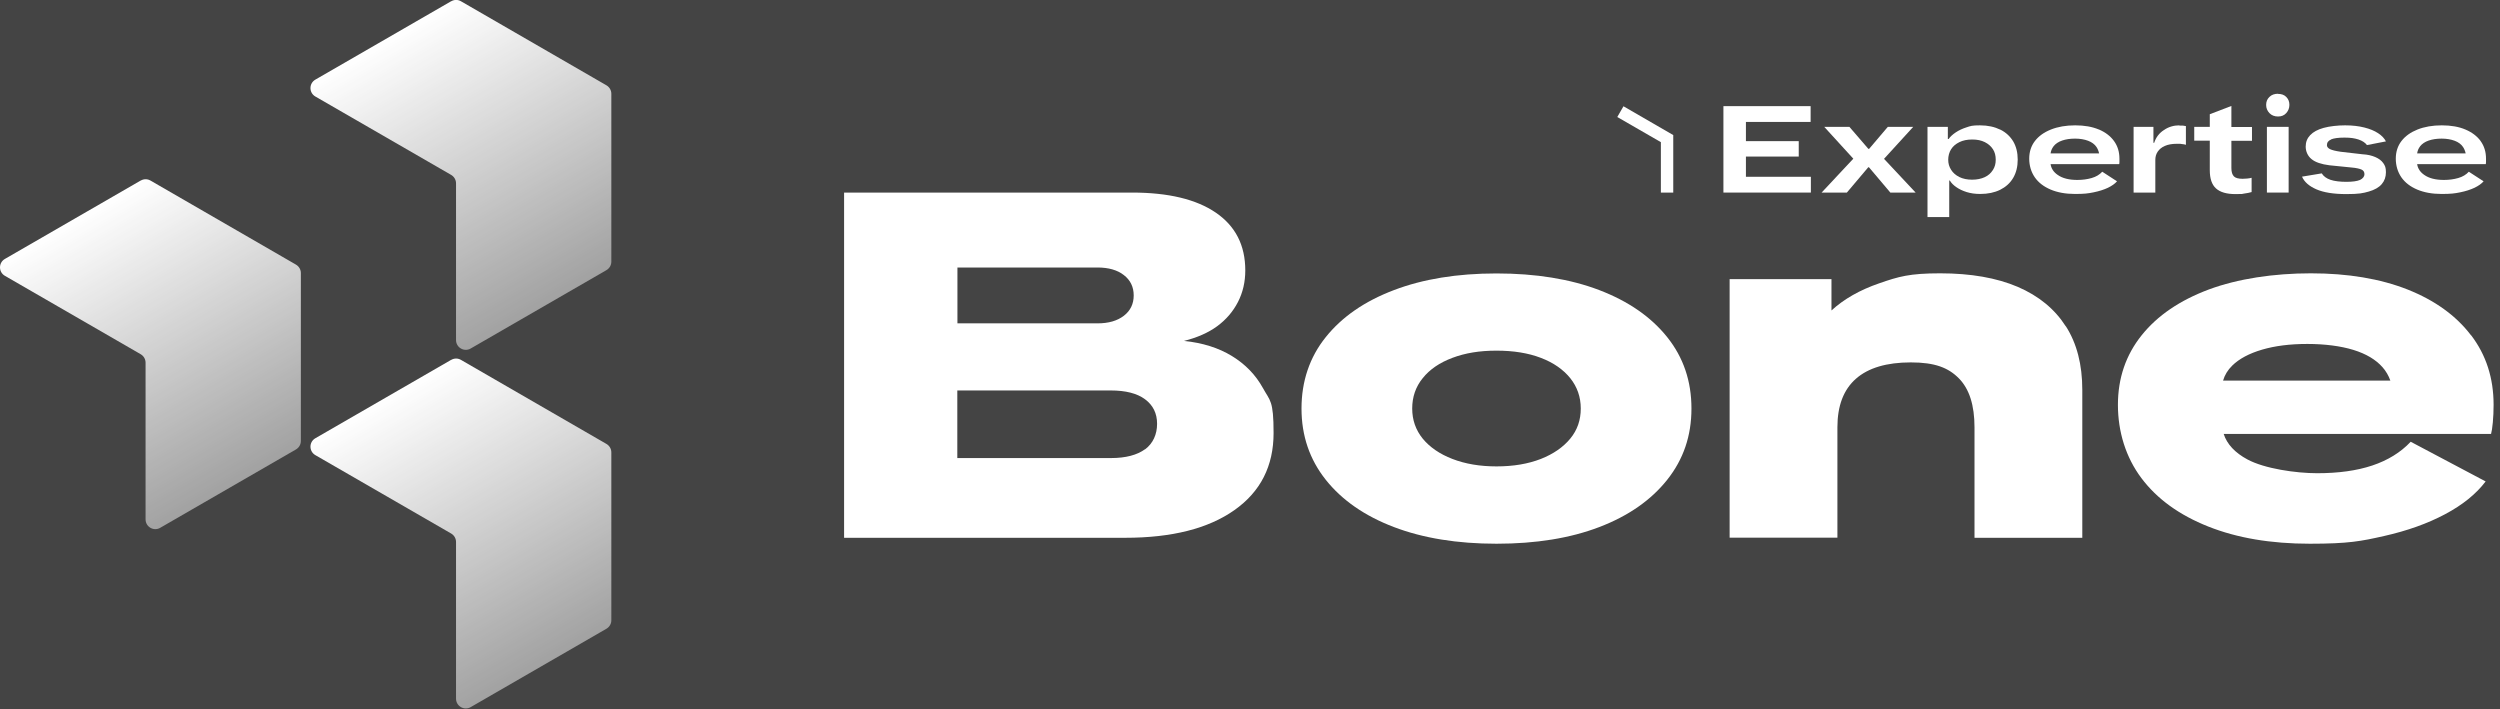
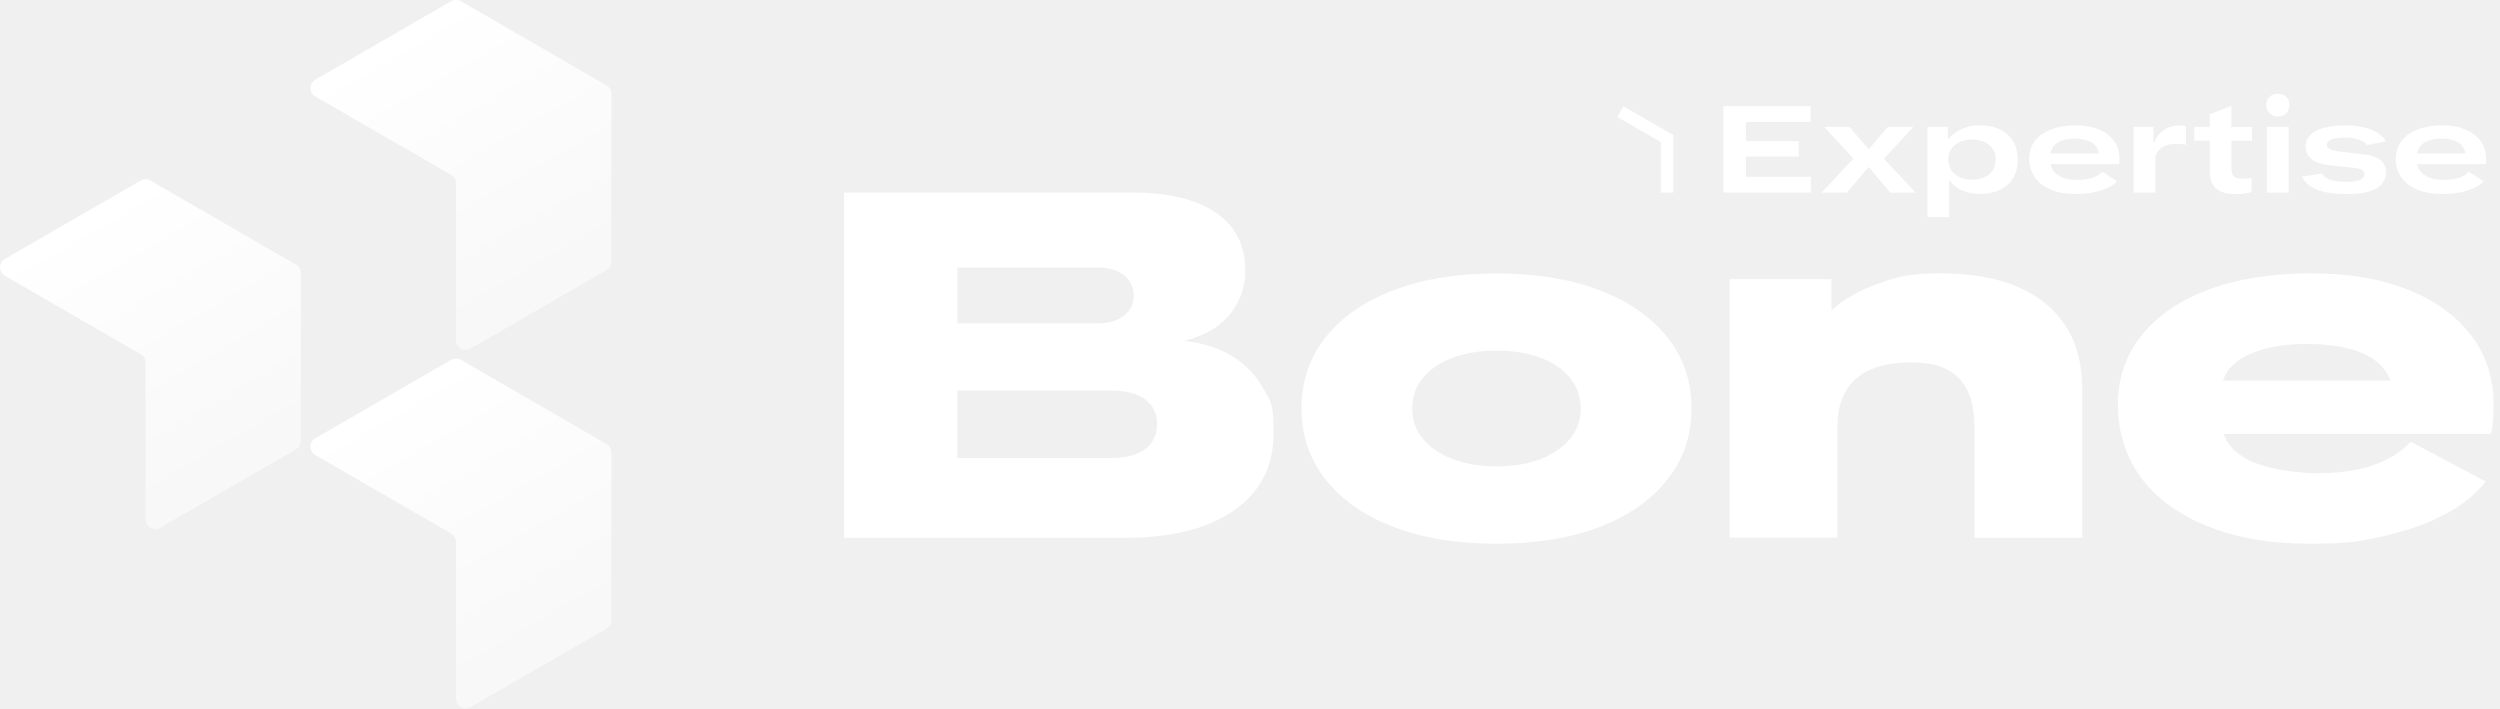
<svg xmlns="http://www.w3.org/2000/svg" width="247" height="70" viewBox="0 0 247 70" fill="none">
  <g id="Composants">
-     <path d="M-1499.91 -2031C-1499.91 -2032.1 -1499.02 -2033 -1497.91 -2033H677.089C678.193 -2033 679.089 -2032.1 679.089 -2031V5118C679.089 5119.1 678.193 5120 677.089 5120H-1497.91C-1499.02 5120 -1499.91 5119.1 -1499.91 5118V-2031Z" fill="#444444" />
-     <path d="M-1497.91 -2033V-2032H677.089V-2033V-2034H-1497.91V-2033ZM679.089 -2031H678.089V5118H679.089H680.089V-2031H679.089ZM677.089 5120V5119H-1497.91V5120V5121H677.089V5120ZM-1499.91 5118H-1498.91V-2031H-1499.91H-1500.91V5118H-1499.91ZM-1497.91 5120V5119C-1498.46 5119 -1498.91 5118.55 -1498.91 5118H-1499.91H-1500.91C-1500.91 5119.66 -1499.57 5121 -1497.91 5121V5120ZM679.089 5118H678.089C678.089 5118.55 677.641 5119 677.089 5119V5120V5121C678.746 5121 680.089 5119.66 680.089 5118H679.089ZM677.089 -2033V-2032C677.641 -2032 678.089 -2031.55 678.089 -2031H679.089H680.089C680.089 -2032.66 678.746 -2034 677.089 -2034V-2033ZM-1497.91 -2033V-2034C-1499.57 -2034 -1500.91 -2032.66 -1500.91 -2031H-1499.91H-1498.91C-1498.91 -2031.55 -1498.46 -2032 -1497.91 -2032V-2033Z" fill="white" fill-opacity="0.1" />
    <g id="Logo compÃ©tences">
      <rect x="-19.5" y="-19.5" width="285.367" height="353" rx="4.5" stroke="#8A38F5" stroke-dasharray="10 5" />
      <g id="Property 1=Expertise" clip-path="url(#clip0_1_12)">
        <g id="Group">
          <path id="Vector" d="M13.895 17.84L0.487 25.581C-0.162 25.955 -0.162 26.879 0.487 27.253L13.895 34.994C14.195 35.169 14.382 35.481 14.382 35.83V51.311C14.382 52.06 15.194 52.522 15.83 52.147L29.238 44.407C29.538 44.232 29.725 43.92 29.725 43.571V26.979C29.725 26.629 29.538 26.317 29.238 26.142L14.869 17.84C14.569 17.666 14.207 17.666 13.908 17.84H13.895Z" fill="url(#paint0_linear_1_12)" />
          <path id="Vector_2" d="M44.569 35.556L31.161 43.296C30.512 43.67 30.512 44.594 31.161 44.969L44.569 52.709C44.869 52.884 45.056 53.196 45.056 53.546V69.026C45.056 69.775 45.868 70.237 46.505 69.863L59.913 62.122C60.212 61.948 60.4 61.636 60.4 61.286V44.694C60.4 44.345 60.212 44.032 59.913 43.858L45.543 35.556C45.244 35.381 44.882 35.381 44.582 35.556H44.569Z" fill="url(#paint1_linear_1_12)" />
          <path id="Vector_3" d="M44.569 0.125L31.161 7.865C30.512 8.24 30.512 9.164 31.161 9.538L44.569 17.278C44.869 17.453 45.056 17.765 45.056 18.115V33.596C45.056 34.345 45.868 34.806 46.505 34.432L59.913 26.692C60.212 26.517 60.4 26.205 60.4 25.855V9.263C60.4 8.914 60.212 8.602 59.913 8.427L45.543 0.125C45.244 -0.05 44.882 -0.05 44.582 0.125H44.569Z" fill="url(#paint2_linear_1_12)" />
        </g>
        <g id="Group_2">
          <path id="Vector_4" d="M124.769 38.327C124.058 37.041 123.046 35.992 121.723 35.181C120.4 34.369 118.814 33.87 116.979 33.683C118.265 33.358 119.364 32.884 120.25 32.235C121.136 31.585 121.823 30.786 122.31 29.838C122.797 28.889 123.034 27.853 123.034 26.716C123.034 24.232 122.06 22.334 120.125 21.011C118.19 19.688 115.431 19.026 111.848 19.026H83.396V53.133H111.174C115.781 53.133 119.376 52.222 121.96 50.399C124.545 48.577 125.83 46.042 125.83 42.784C125.83 39.526 125.481 39.625 124.769 38.327ZM111.036 27.178C111.686 27.678 112.01 28.352 112.01 29.188C112.01 30.025 111.686 30.699 111.036 31.198C110.387 31.698 109.526 31.948 108.427 31.948H94.594V26.429H108.427C109.526 26.429 110.4 26.679 111.036 27.178ZM113.134 44.382C112.347 44.956 111.224 45.256 109.776 45.256H94.582V38.577H109.726C111.211 38.577 112.347 38.864 113.134 39.451C113.92 40.037 114.32 40.836 114.32 41.873C114.32 42.909 113.92 43.808 113.134 44.394V44.382Z" fill="white" />
          <path id="Vector_5" d="M147.853 53.72C143.983 53.72 140.599 53.171 137.715 52.072C134.832 50.974 132.584 49.413 130.986 47.403C129.388 45.393 128.589 43.046 128.589 40.362C128.589 37.678 129.388 35.293 130.986 33.308C132.584 31.311 134.819 29.763 137.715 28.664C140.599 27.565 143.983 27.016 147.853 27.016C151.723 27.016 155.144 27.565 158.015 28.664C160.886 29.763 163.121 31.311 164.719 33.308C166.317 35.306 167.116 37.653 167.116 40.362C167.116 43.071 166.317 45.393 164.719 47.403C163.121 49.413 160.886 50.974 158.015 52.072C155.144 53.171 151.76 53.72 147.853 53.72ZM147.853 46.08C149.526 46.08 150.986 45.83 152.235 45.343C153.471 44.856 154.445 44.182 155.144 43.333C155.843 42.484 156.18 41.498 156.18 40.362C156.18 39.226 155.83 38.227 155.144 37.366C154.445 36.504 153.483 35.83 152.235 35.356C150.999 34.881 149.538 34.644 147.853 34.644C146.167 34.644 144.757 34.881 143.496 35.356C142.235 35.83 141.261 36.492 140.562 37.366C139.863 38.227 139.526 39.226 139.526 40.362C139.526 41.498 139.875 42.484 140.562 43.333C141.261 44.182 142.235 44.856 143.496 45.343C144.757 45.83 146.205 46.08 147.853 46.08Z" fill="white" />
          <path id="Vector_6" d="M244.132 33.121C242.647 31.173 240.562 29.675 237.865 28.602C235.169 27.541 231.985 27.004 228.315 27.004C224.644 27.004 221.086 27.541 218.227 28.602C215.368 29.675 213.159 31.173 211.598 33.121C210.037 35.069 209.251 37.353 209.251 40C209.251 42.647 210.025 45.181 211.573 47.241C213.121 49.301 215.318 50.886 218.177 52.022C221.036 53.158 224.382 53.72 228.215 53.72C232.047 53.72 233.271 53.471 235.543 52.959C237.815 52.447 239.825 51.735 241.561 50.811C243.308 49.888 244.644 48.801 245.581 47.566L238.177 43.645C237.179 44.706 235.905 45.481 234.382 45.992C232.846 46.504 231.036 46.754 228.939 46.754C226.841 46.754 223.733 46.304 222.047 45.393C220.812 44.731 220.025 43.883 219.7 42.871H246.117C246.18 42.647 246.242 42.272 246.292 41.723C246.342 41.186 246.367 40.612 246.367 40C246.367 37.353 245.631 35.069 244.145 33.121H244.132ZM223.496 34.544C224.769 34.17 226.255 33.982 227.965 33.982C229.675 33.982 231.248 34.182 232.509 34.569C233.77 34.956 234.732 35.531 235.393 36.28C235.743 36.679 235.993 37.116 236.167 37.603H219.638C219.8 37.054 220.1 36.554 220.549 36.117C221.236 35.443 222.222 34.919 223.496 34.544Z" fill="white" />
          <path id="Vector_7" d="M204.095 32.235C203.009 30.537 201.436 29.238 199.351 28.34C197.266 27.453 194.719 27.004 191.686 27.004C188.652 27.004 187.578 27.328 185.668 27.99C183.746 28.652 182.173 29.55 180.949 30.674V27.578H170.887V53.121H181.536V42.21C181.536 40.087 182.148 38.489 183.371 37.416C184.595 36.342 186.405 35.805 188.789 35.805C191.174 35.805 192.497 36.33 193.533 37.378C194.57 38.427 195.081 40.037 195.081 42.222V53.133H205.731V38.514C205.731 36.03 205.194 33.932 204.108 32.235H204.095Z" fill="white" />
        </g>
        <path id="Vector_8" d="M165.318 19.026H164.095V14.045L159.788 11.561L160.399 10.499L165.318 13.346V19.026Z" fill="white" />
        <g id="Group_3">
          <path id="Vector_9" d="M172.497 15.468H177.715V13.945H172.497V12.047H178.889V10.487H170.274V19.026H178.914V17.466H172.497V15.468Z" fill="white" />
          <path id="Vector_10" d="M189.026 12.534H186.516L184.669 14.707H184.594L182.721 12.534H180.237L183.108 15.68L179.975 19.026H182.471L184.581 16.529H184.656L186.766 19.026H189.263L186.142 15.693L189.026 12.534Z" fill="white" />
          <path id="Vector_11" d="M197.628 12.809C197.066 12.534 196.404 12.384 195.618 12.384C194.831 12.384 194.694 12.447 194.282 12.584C193.882 12.709 193.52 12.884 193.221 13.084C192.921 13.283 192.684 13.508 192.521 13.733H192.447V12.534H190.437V21.448H192.584V17.84H192.646C192.784 18.077 192.996 18.29 193.283 18.489C193.57 18.689 193.907 18.851 194.307 18.976C194.706 19.101 195.143 19.163 195.643 19.163C196.404 19.163 197.053 19.026 197.615 18.752C198.164 18.477 198.601 18.09 198.901 17.578C199.201 17.066 199.35 16.467 199.35 15.768C199.35 15.069 199.201 14.482 198.913 13.982C198.614 13.483 198.189 13.084 197.64 12.809H197.628ZM196.891 16.804C196.704 17.104 196.442 17.341 196.092 17.503C195.742 17.665 195.318 17.753 194.844 17.753C194.369 17.753 193.932 17.665 193.583 17.491C193.233 17.316 192.958 17.079 192.771 16.779C192.571 16.467 192.484 16.142 192.484 15.78C192.484 15.418 192.584 15.031 192.771 14.744C192.958 14.444 193.233 14.22 193.583 14.045C193.932 13.87 194.357 13.783 194.856 13.783C195.355 13.783 195.755 13.87 196.104 14.045C196.454 14.22 196.716 14.457 196.903 14.744C197.091 15.031 197.178 15.381 197.178 15.78C197.178 16.18 197.091 16.492 196.903 16.791L196.891 16.804Z" fill="white" />
          <path id="Vector_12" d="M207.366 12.796C206.717 12.522 205.943 12.384 205.031 12.384C204.12 12.384 203.321 12.522 202.634 12.796C201.947 13.071 201.423 13.446 201.049 13.933C200.674 14.419 200.487 15.006 200.487 15.68C200.487 16.355 200.674 16.991 201.036 17.516C201.398 18.04 201.923 18.439 202.597 18.727C203.271 19.014 204.082 19.163 205.006 19.163C205.93 19.163 206.305 19.114 206.854 19.001C207.403 18.889 207.865 18.739 208.265 18.552C208.652 18.364 208.951 18.152 209.163 17.915L207.703 16.966C207.441 17.253 207.091 17.466 206.654 17.59C206.217 17.715 205.755 17.778 205.243 17.778C204.419 17.778 203.77 17.616 203.296 17.278C202.896 17.004 202.659 16.642 202.597 16.217H209.376C209.388 16.18 209.401 16.105 209.401 16.005C209.401 15.905 209.401 15.793 209.401 15.68C209.401 15.006 209.226 14.432 208.864 13.933C208.514 13.446 208.002 13.059 207.353 12.784L207.366 12.796ZM202.884 14.457C203.084 14.207 203.371 14.008 203.745 13.883C204.107 13.758 204.544 13.695 205.019 13.695C205.493 13.695 205.942 13.77 206.305 13.908C206.667 14.045 206.941 14.245 207.129 14.519C207.253 14.707 207.341 14.919 207.391 15.156H202.597C202.634 14.894 202.734 14.657 202.884 14.469V14.457Z" fill="white" />
          <path id="Vector_13" d="M215.318 12.384C214.769 12.384 214.257 12.534 213.795 12.846C213.321 13.159 213.009 13.57 212.834 14.107H212.759V12.534H210.799V19.026H212.946V15.793C212.946 15.493 213.021 15.219 213.183 14.981C213.346 14.744 213.57 14.557 213.882 14.419C214.195 14.282 214.582 14.207 215.044 14.207C215.505 14.207 215.418 14.207 215.568 14.232C215.73 14.245 215.855 14.27 215.967 14.307V12.459C215.867 12.434 215.768 12.422 215.668 12.409C215.568 12.409 215.456 12.409 215.318 12.409V12.384Z" fill="white" />
          <path id="Vector_14" d="M220.474 10.462L218.327 11.286V12.534H216.791V13.895H218.327V16.817C218.327 17.64 218.526 18.24 218.938 18.614C219.35 18.989 219.987 19.176 220.861 19.176C221.735 19.176 221.423 19.163 221.71 19.126C221.997 19.089 222.247 19.039 222.459 18.976V17.566C222.322 17.603 222.172 17.628 222.022 17.64C221.872 17.653 221.722 17.665 221.573 17.665C221.161 17.665 220.873 17.59 220.711 17.428C220.549 17.266 220.461 16.991 220.461 16.604V13.908H222.496V12.547H220.461V10.474L220.474 10.462Z" fill="white" />
          <path id="Vector_15" d="M226.117 12.534H223.97V19.026H226.117V12.534Z" fill="white" />
          <path id="Vector_16" d="M225.069 9.263C224.719 9.263 224.432 9.363 224.22 9.576C224.007 9.775 223.895 10.037 223.895 10.362C223.895 10.687 224.007 10.949 224.22 11.174C224.432 11.398 224.719 11.511 225.069 11.511C225.418 11.511 225.68 11.398 225.88 11.174C226.08 10.949 226.192 10.687 226.192 10.362C226.192 10.037 226.092 9.8 225.893 9.588C225.693 9.376 225.418 9.276 225.069 9.276V9.263Z" fill="white" />
          <path id="Vector_17" d="M230.312 13.77C230.586 13.658 231.023 13.595 231.635 13.595C232.247 13.595 232.634 13.658 233.021 13.783C233.395 13.908 233.683 14.095 233.857 14.332L235.73 13.97C235.58 13.67 235.318 13.396 234.956 13.159C234.594 12.921 234.145 12.734 233.595 12.597C233.046 12.459 232.422 12.384 231.698 12.384C230.974 12.384 230.162 12.472 229.575 12.634C228.988 12.796 228.552 13.034 228.252 13.346C227.952 13.658 227.802 14.033 227.802 14.482C227.802 14.931 227.99 15.406 228.377 15.718C228.751 16.03 229.351 16.23 230.15 16.33L232.372 16.554C232.809 16.592 233.121 16.667 233.321 16.754C233.52 16.841 233.608 17.004 233.608 17.216C233.608 17.428 233.458 17.64 233.171 17.778C232.871 17.903 232.422 17.965 231.822 17.965C231.223 17.965 230.649 17.903 230.249 17.765C229.85 17.628 229.563 17.416 229.388 17.129L227.44 17.453C227.665 17.977 228.14 18.39 228.851 18.702C229.563 19.014 230.549 19.176 231.81 19.176C233.071 19.176 233.458 19.089 234.032 18.926C234.606 18.764 235.043 18.514 235.318 18.19C235.593 17.865 235.73 17.478 235.73 17.016C235.73 16.554 235.643 16.367 235.468 16.117C235.293 15.868 235.031 15.668 234.681 15.518C234.332 15.368 233.92 15.268 233.42 15.243L231.261 14.994C230.749 14.919 230.399 14.832 230.199 14.732C230 14.632 229.9 14.494 229.9 14.345C229.9 14.082 230.037 13.895 230.312 13.783V13.77Z" fill="white" />
          <path id="Vector_18" d="M245.094 13.945C244.744 13.458 244.232 13.071 243.583 12.796C242.934 12.522 242.16 12.384 241.248 12.384C240.337 12.384 239.538 12.522 238.851 12.796C238.165 13.071 237.64 13.446 237.266 13.933C236.891 14.419 236.704 15.006 236.704 15.68C236.704 16.355 236.891 16.991 237.253 17.516C237.615 18.04 238.14 18.439 238.814 18.727C239.488 19.014 240.3 19.163 241.223 19.163C242.147 19.163 242.522 19.114 243.071 19.001C243.62 18.889 244.082 18.739 244.482 18.552C244.869 18.364 245.169 18.152 245.381 17.915L243.92 16.966C243.658 17.253 243.308 17.466 242.871 17.59C242.434 17.715 241.973 17.778 241.461 17.778C240.637 17.778 239.987 17.616 239.513 17.278C239.114 17.004 238.876 16.642 238.814 16.217H245.593C245.605 16.18 245.618 16.105 245.618 16.005C245.618 15.905 245.618 15.793 245.618 15.68C245.618 15.006 245.443 14.432 245.081 13.933L245.094 13.945ZM239.101 14.457C239.301 14.207 239.588 14.008 239.963 13.883C240.325 13.758 240.762 13.695 241.236 13.695C241.71 13.695 242.16 13.77 242.522 13.908C242.884 14.045 243.159 14.245 243.346 14.519C243.471 14.707 243.558 14.919 243.608 15.156H238.814C238.851 14.894 238.951 14.657 239.101 14.469V14.457Z" fill="white" />
        </g>
      </g>
    </g>
  </g>
  <defs>
    <linearGradient id="paint0_linear_1_12" x1="10.774" y1="19.638" x2="26.117" y2="46.205" gradientUnits="userSpaceOnUse">
      <stop stop-color="white" />
      <stop offset="1" stop-color="white" stop-opacity="0.5" />
    </linearGradient>
    <linearGradient id="paint1_linear_1_12" x1="41.461" y1="37.353" x2="56.804" y2="63.92" gradientUnits="userSpaceOnUse">
      <stop stop-color="white" />
      <stop offset="1" stop-color="white" stop-opacity="0.5" />
    </linearGradient>
    <linearGradient id="paint2_linear_1_12" x1="41.461" y1="1.923" x2="56.804" y2="28.502" gradientUnits="userSpaceOnUse">
      <stop stop-color="white" />
      <stop offset="1" stop-color="white" stop-opacity="0.5" />
    </linearGradient>
    <clipPath id="clip0_1_12">
      <rect width="246.367" height="70" fill="white" />
    </clipPath>
  </defs>
</svg>
